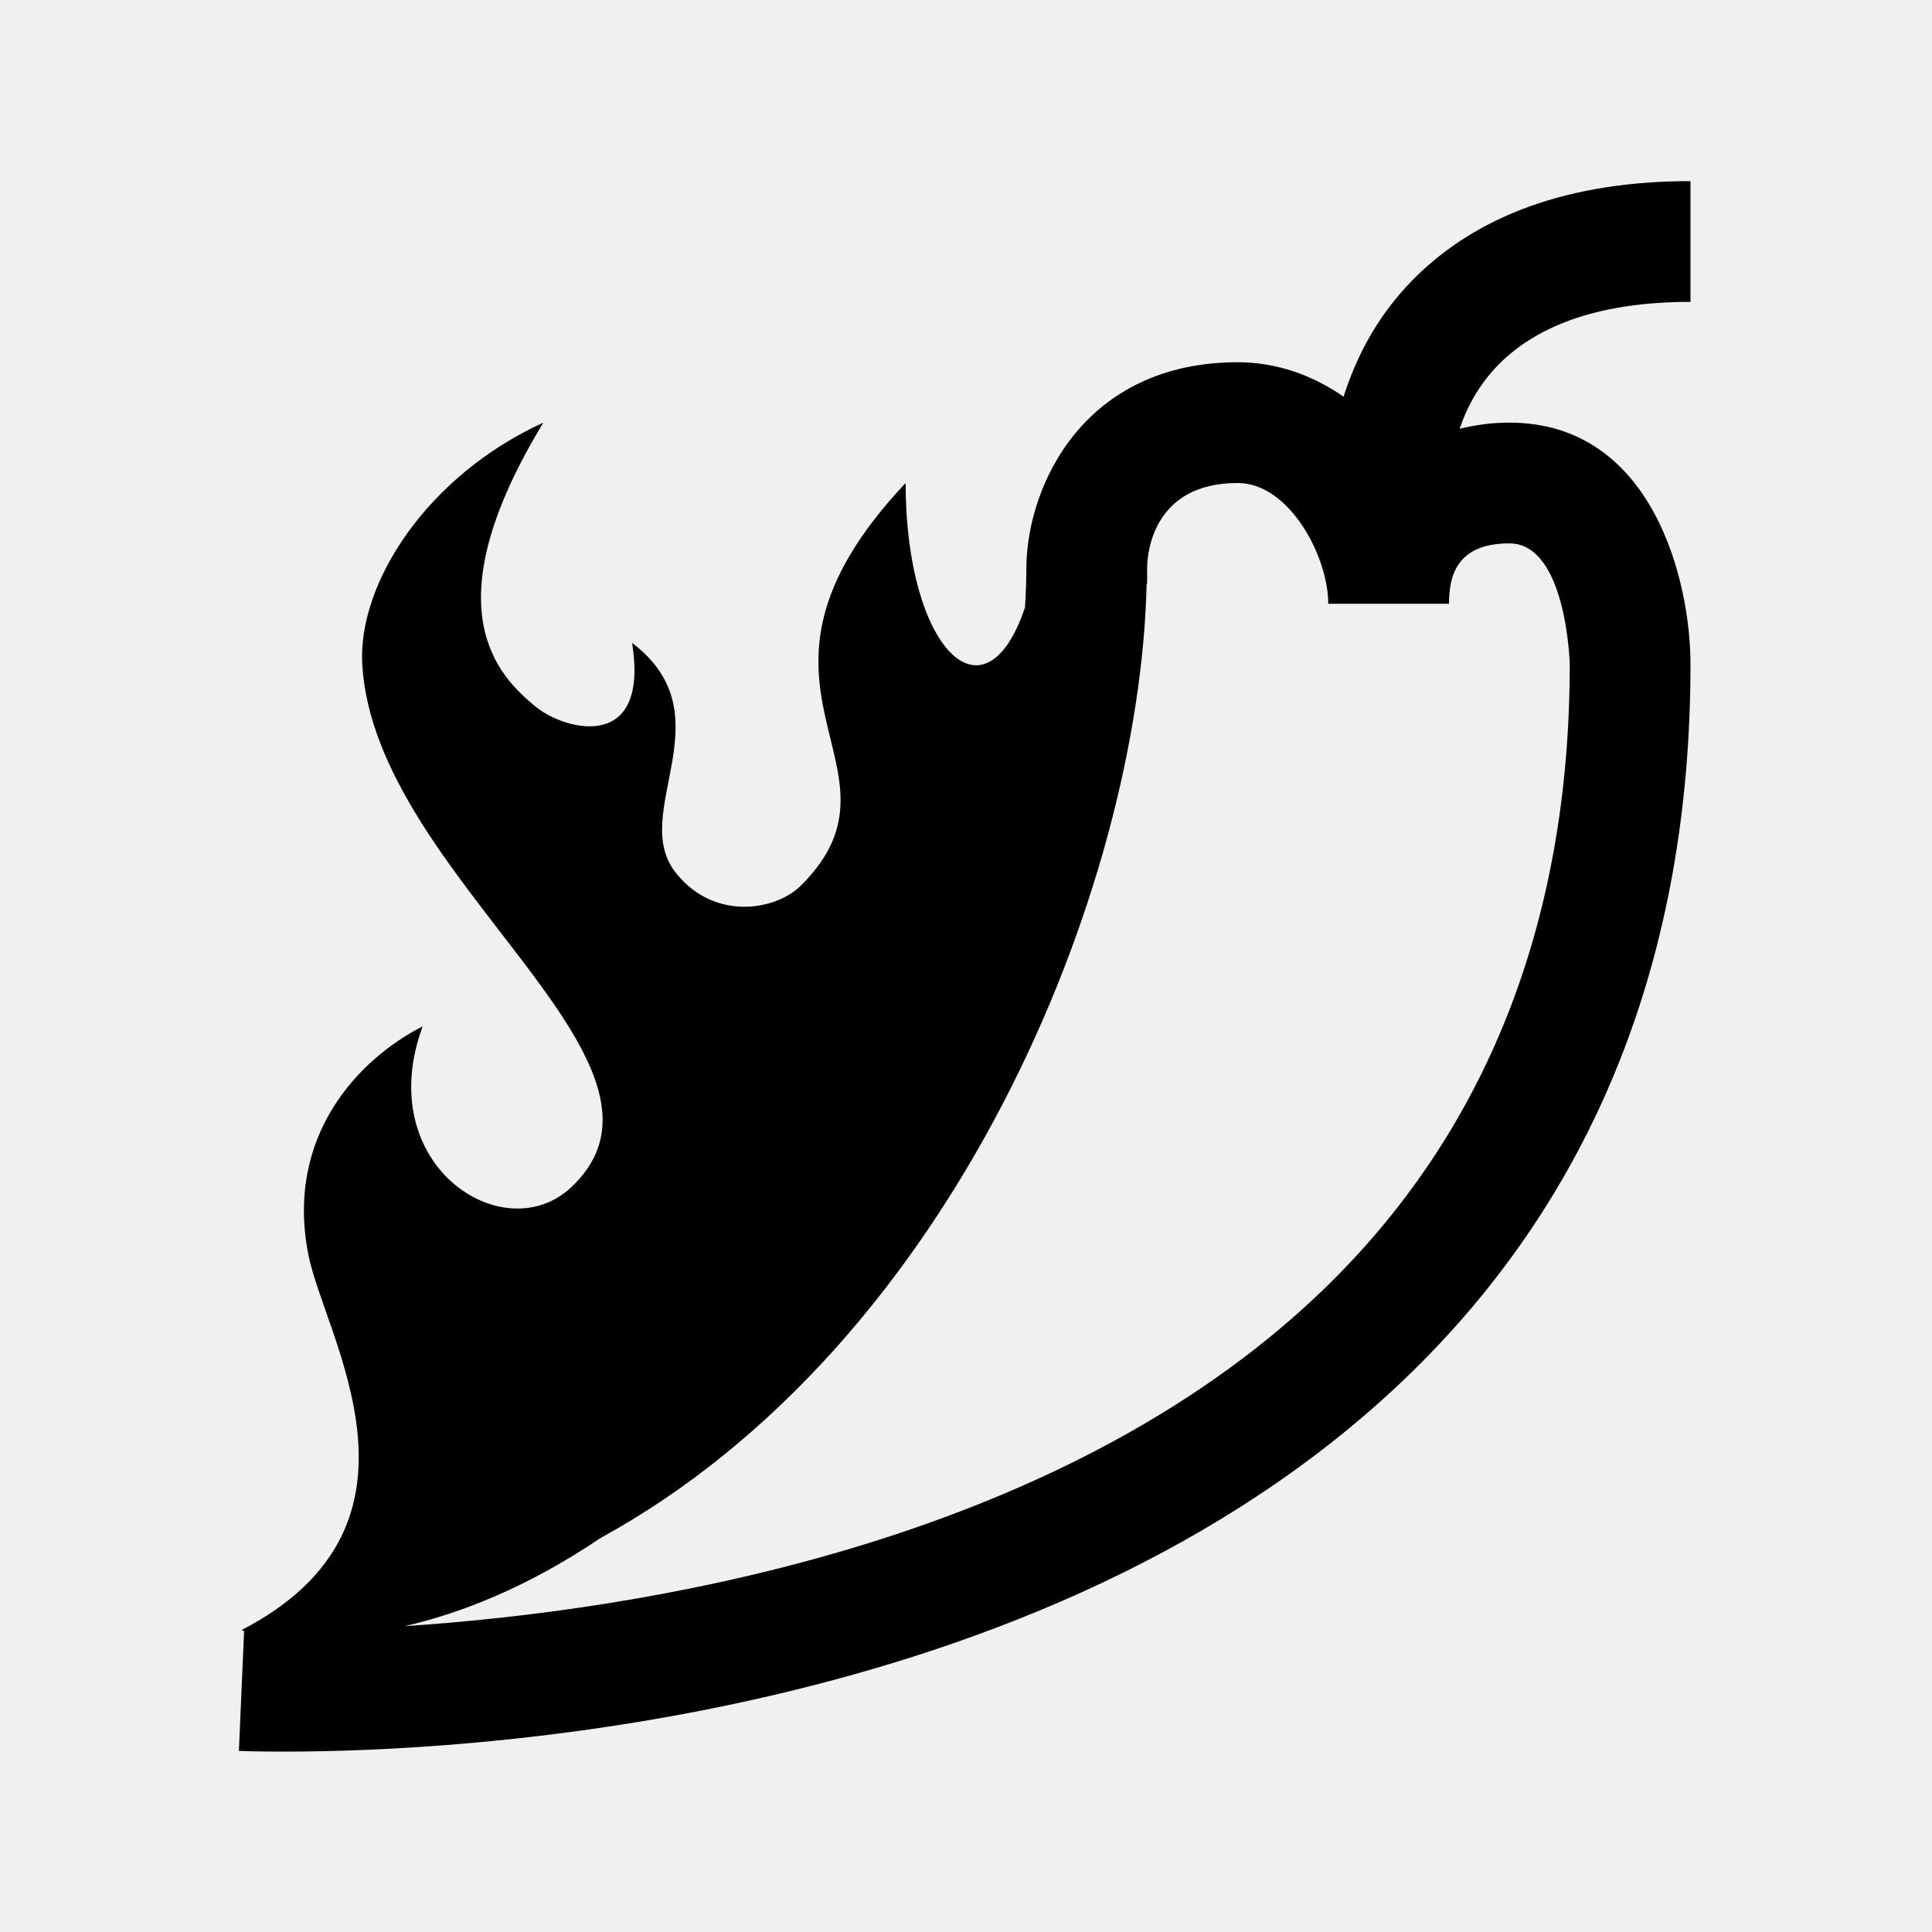
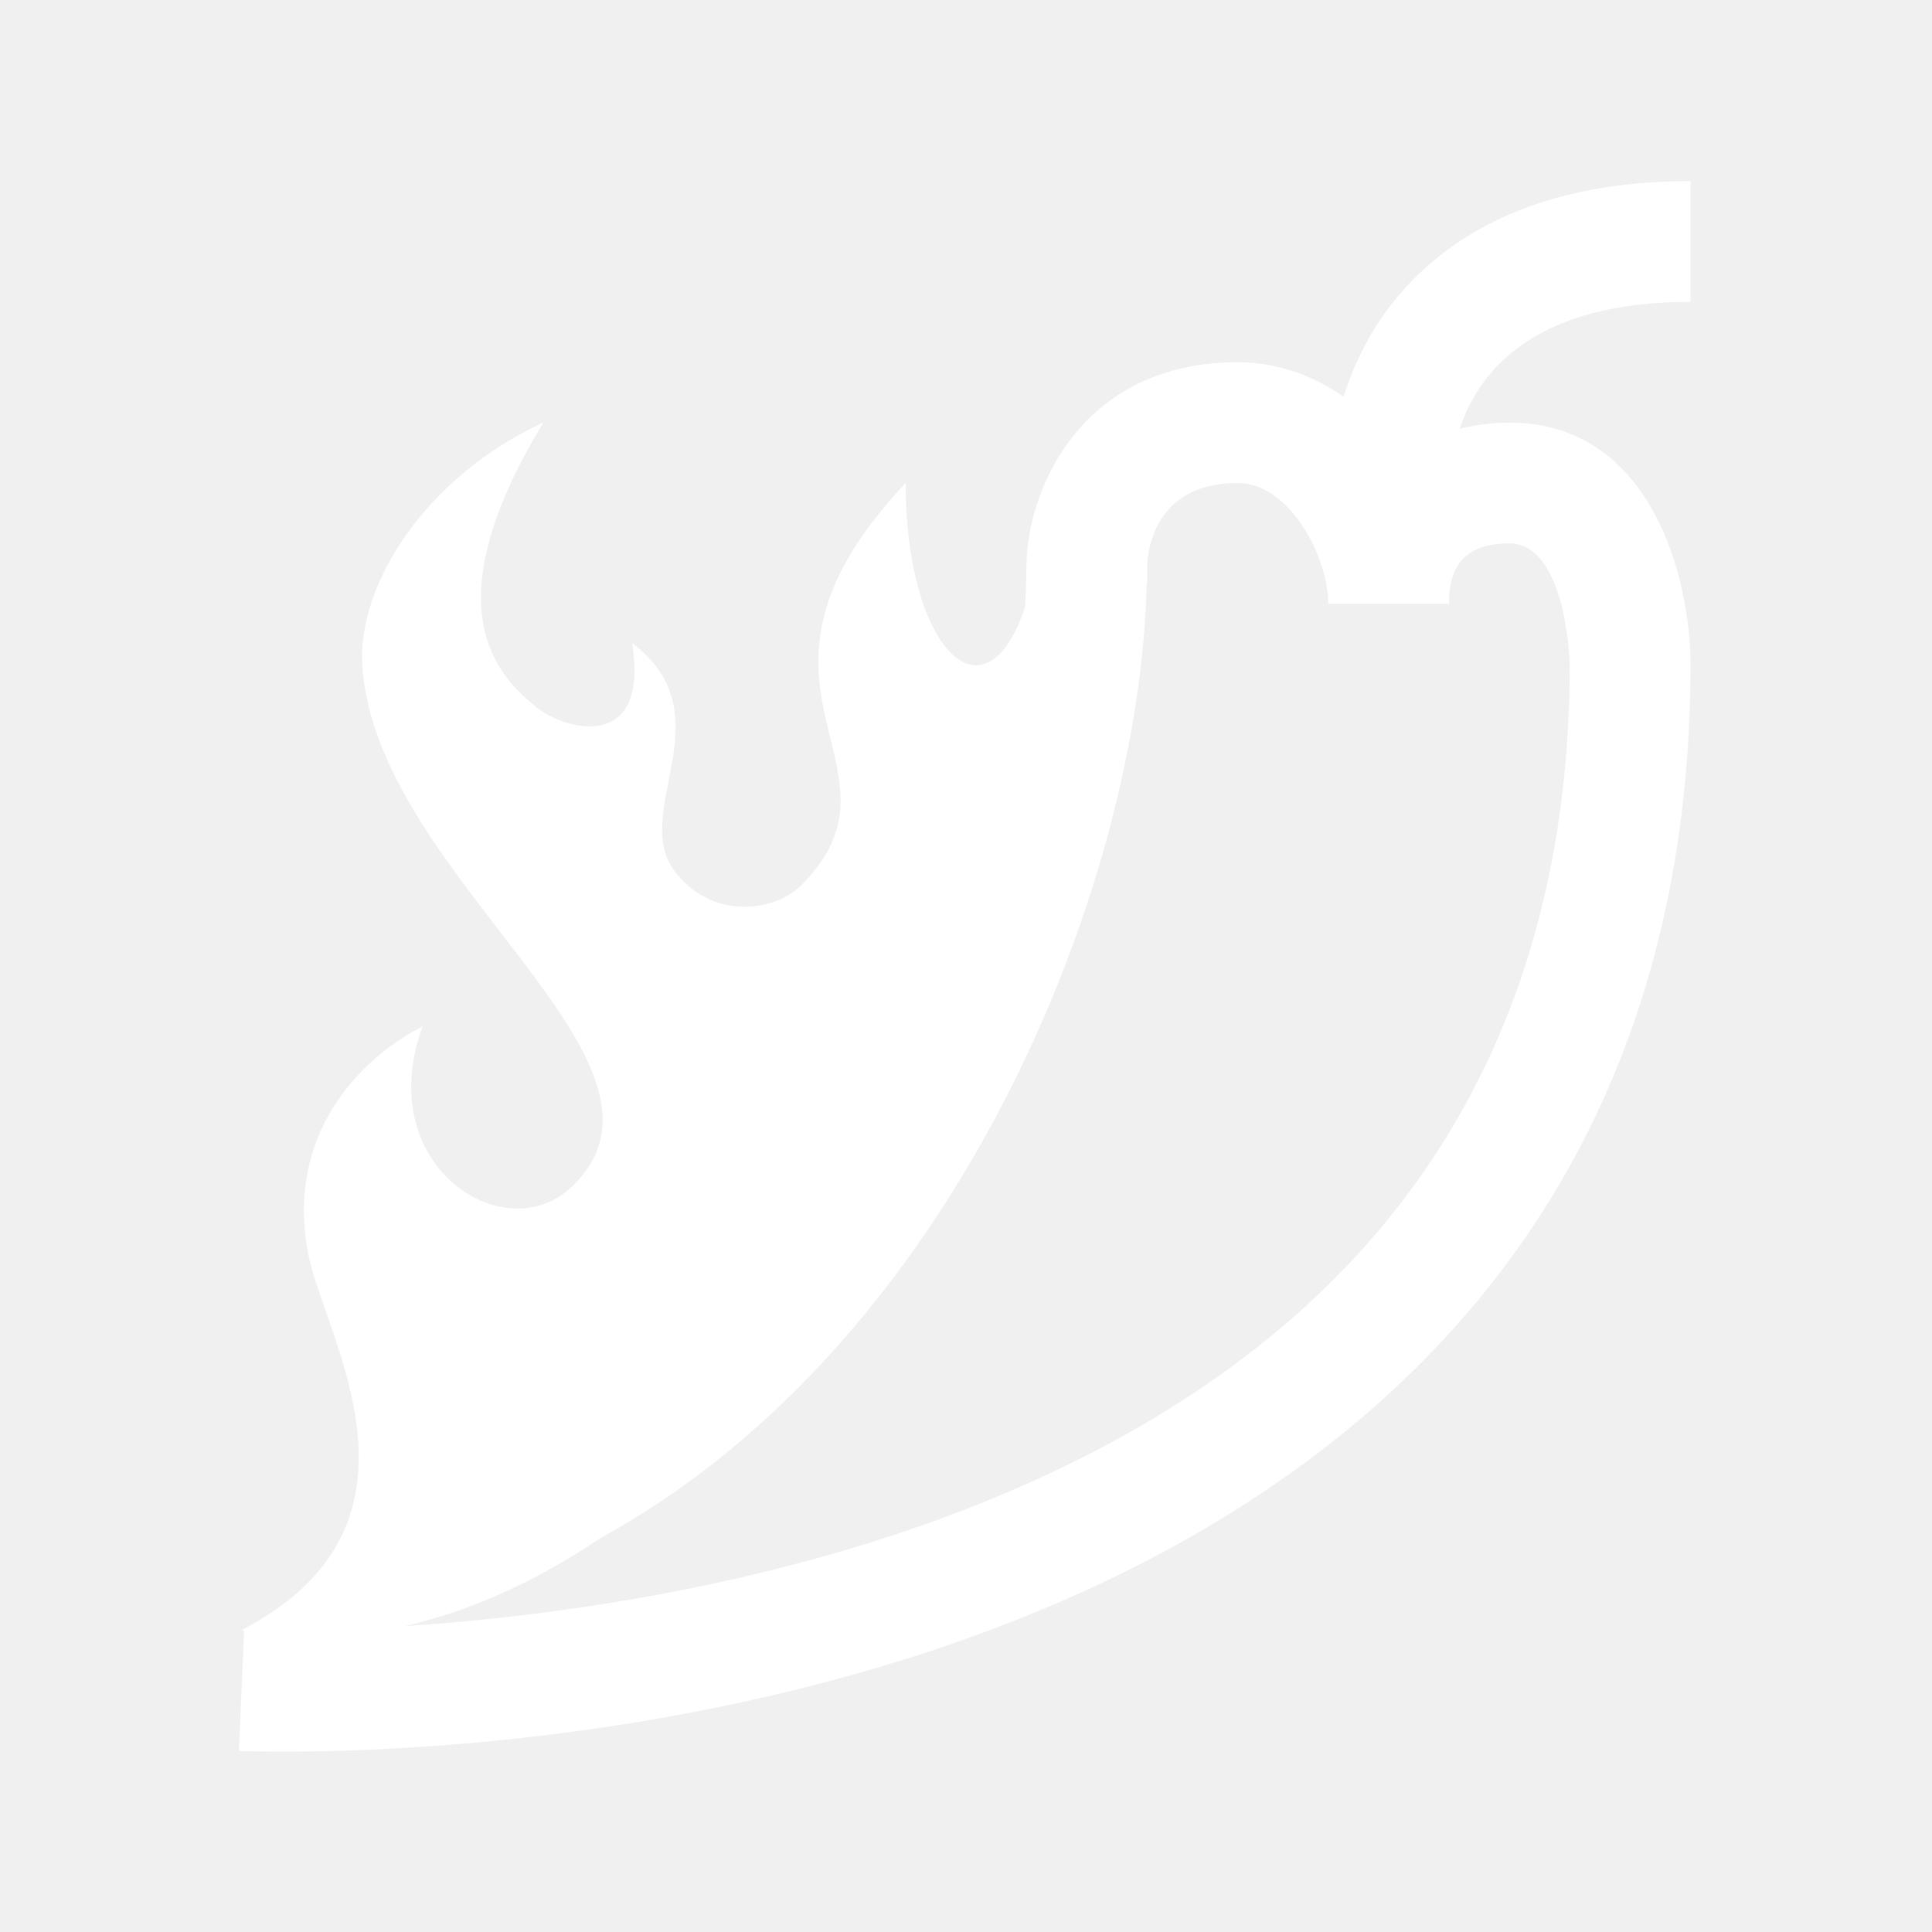
<svg xmlns="http://www.w3.org/2000/svg" viewBox="0 0 32 32">
-   <path d="M 28 5 L 28 3 C 26.012 3 24.461 3.555 23.395 4.641 C 22.777 5.27 22.445 5.969 22.254 6.57 C 21.746 6.219 21.156 6 20.5 6 C 17.977 6 17.023 8.008 17 9.375 C 17 9.594 16.992 9.824 16.977 10.062 C 16.305 12.051 15 10.734 15 8 C 11.777 11.422 15.25 12.684 13.27 14.664 C 12.848 15.086 11.84 15.25 11.211 14.477 C 10.379 13.488 12.07 11.863 10.469 10.648 C 10.762 12.477 9.352 12.098 8.875 11.707 C 8.254 11.199 7.125 10.082 9 7 C 7.082 7.875 5.926 9.652 6 11 C 6.199 14.535 11.664 17.605 9.457 19.668 C 8.344 20.711 6.156 19.301 7 17 C 5.949 17.535 4.715 18.809 5.109 20.789 C 5.383 22.16 7.375 25.25 4 27 C 4 27 4.016 27.004 4.043 27.012 L 3.957 29 C 4.023 29.004 4.293 29.012 4.727 29.012 C 7.539 29.012 17.273 28.578 23.266 22.84 C 26.406 19.832 28 15.848 28 11 C 28 9.617 27.371 7 25 7 C 24.707 7 24.434 7.039 24.176 7.102 C 24.289 6.766 24.484 6.383 24.82 6.039 C 25.5 5.352 26.566 5 28 5 Z M 25 9 C 25.945 9 26 10.984 26 11 C 26 15.277 24.613 18.773 21.887 21.391 C 17.461 25.633 10.488 26.684 6.703 26.934 C 7.625 26.723 8.734 26.293 9.949 25.473 C 15.801 22.266 18.879 14.703 18.992 9.668 L 19 9.668 L 19 9.395 C 19.004 9.16 19.098 8 20.5 8 C 21.355 8 22 9.215 22 10 L 24 10 C 24 9.57 24.105 9 25 9 Z" />
+   <path fill="#fff" d="M 28 5 L 28 3 C 26.012 3 24.461 3.555 23.395 4.641 C 22.777 5.27 22.445 5.969 22.254 6.57 C 21.746 6.219 21.156 6 20.5 6 C 17.977 6 17.023 8.008 17 9.375 C 17 9.594 16.992 9.824 16.977 10.062 C 16.305 12.051 15 10.734 15 8 C 11.777 11.422 15.25 12.684 13.27 14.664 C 12.848 15.086 11.84 15.25 11.211 14.477 C 10.379 13.488 12.07 11.863 10.469 10.648 C 10.762 12.477 9.352 12.098 8.875 11.707 C 8.254 11.199 7.125 10.082 9 7 C 7.082 7.875 5.926 9.652 6 11 C 6.199 14.535 11.664 17.605 9.457 19.668 C 8.344 20.711 6.156 19.301 7 17 C 5.949 17.535 4.715 18.809 5.109 20.789 C 5.383 22.16 7.375 25.25 4 27 C 4 27 4.016 27.004 4.043 27.012 L 3.957 29 C 4.023 29.004 4.293 29.012 4.727 29.012 C 7.539 29.012 17.273 28.578 23.266 22.84 C 26.406 19.832 28 15.848 28 11 C 28 9.617 27.371 7 25 7 C 24.707 7 24.434 7.039 24.176 7.102 C 24.289 6.766 24.484 6.383 24.82 6.039 C 25.5 5.352 26.566 5 28 5 Z M 25 9 C 25.945 9 26 10.984 26 11 C 26 15.277 24.613 18.773 21.887 21.391 C 17.461 25.633 10.488 26.684 6.703 26.934 C 7.625 26.723 8.734 26.293 9.949 25.473 C 15.801 22.266 18.879 14.703 18.992 9.668 L 19 9.668 L 19 9.395 C 19.004 9.16 19.098 8 20.5 8 C 21.355 8 22 9.215 22 10 L 24 10 C 24 9.57 24.105 9 25 9 Z" />
</svg>
